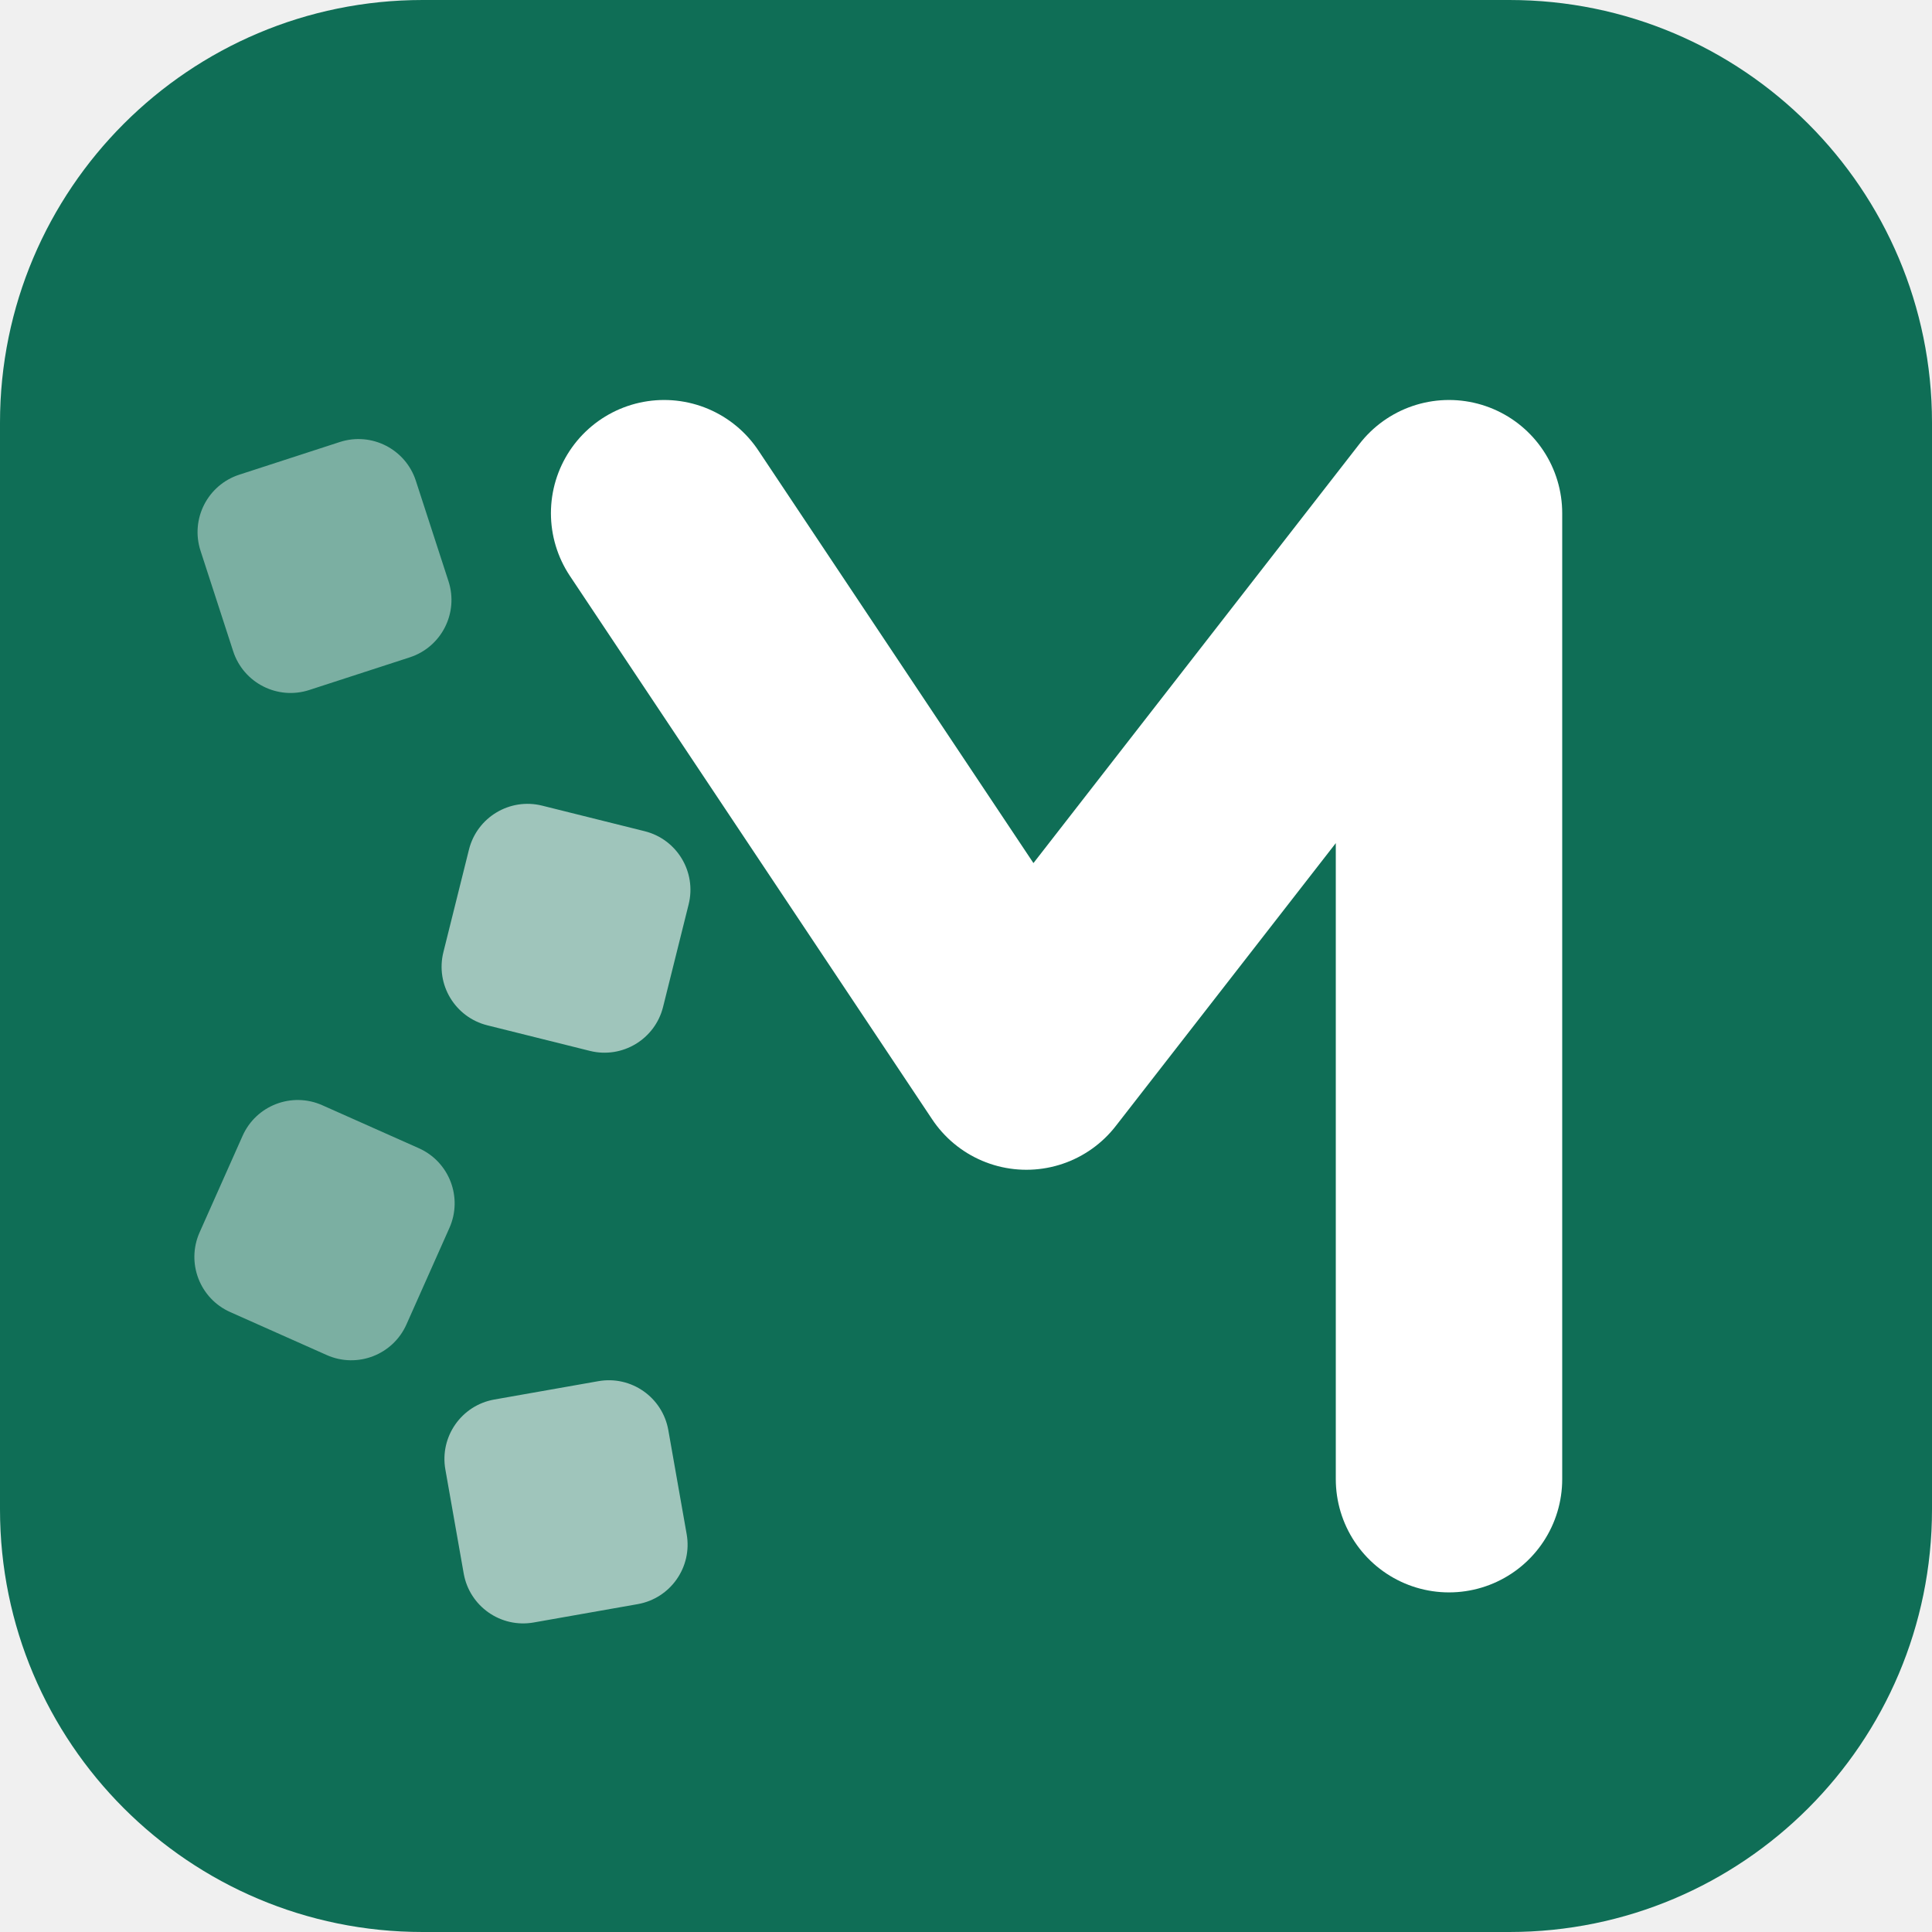
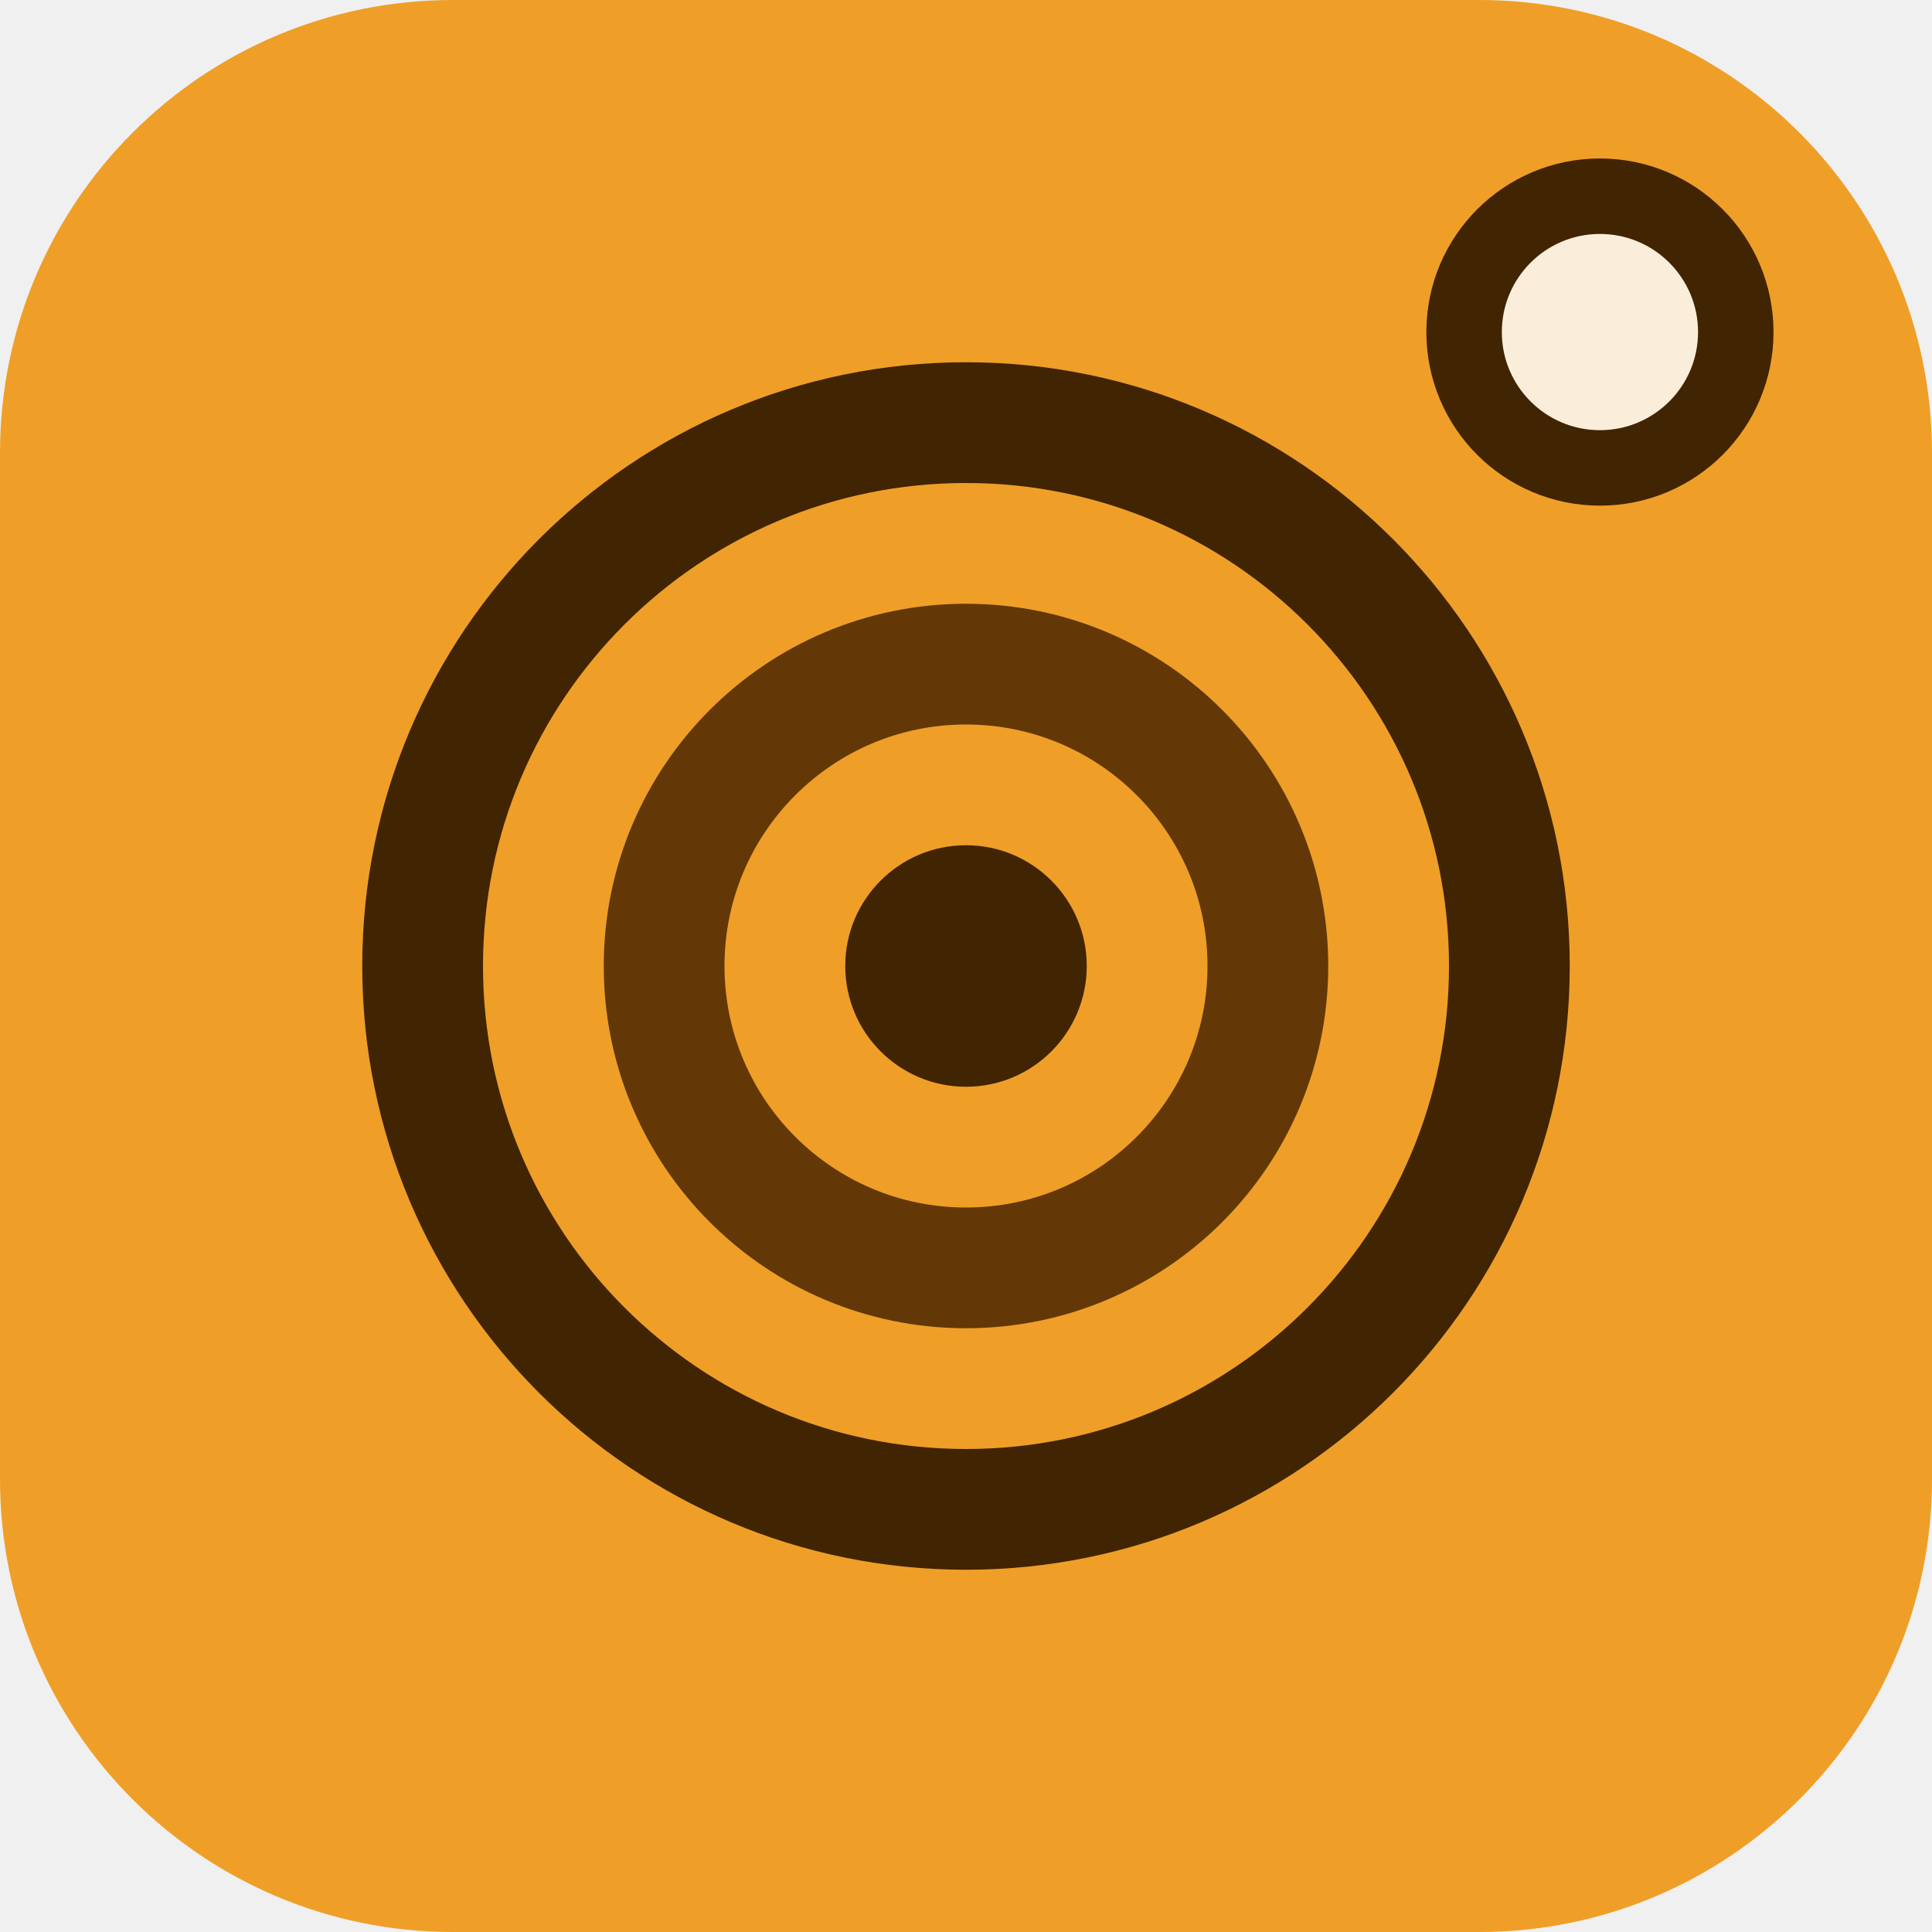
<svg xmlns="http://www.w3.org/2000/svg" viewBox="0 0 128 128">
-   <rect width="128" height="128" rx="28" fill="#0F6E56" />
-   <rect x="14" y="30" width="15" height="15" rx="4" fill="#ffffff" fill-opacity="0.45" transform="rotate(-18 21.5 37.5)" />
-   <rect x="30" y="54" width="15" height="15" rx="4" fill="#ffffff" fill-opacity="0.6" transform="rotate(14 37.5 61.5)" />
-   <rect x="14" y="74" width="15" height="15" rx="4" fill="#ffffff" fill-opacity="0.45" transform="rotate(24 21.5 81.5)" />
-   <rect x="30" y="92" width="15" height="15" rx="4" fill="#ffffff" fill-opacity="0.6" transform="rotate(-10 37.5 99.5)" />
-   <path d="M44 34l24 36 28-36v64" fill="none" stroke="#ffffff" stroke-width="15" stroke-linecap="round" stroke-linejoin="round" />
+   <rect width="128" height="128" rx="30" fill="#EF9F27" />
+   <circle cx="64" cy="64" r="36" fill="none" stroke="#412402" stroke-width="8" />
+   <circle cx="64" cy="64" r="20" fill="none" stroke="#633806" stroke-width="8" />
+   <circle cx="64" cy="64" r="8" fill="#412402" />
+   <circle cx="106" cy="22" r="9" fill="#FAEEDA" stroke="#412402" stroke-width="5" />
</svg>
